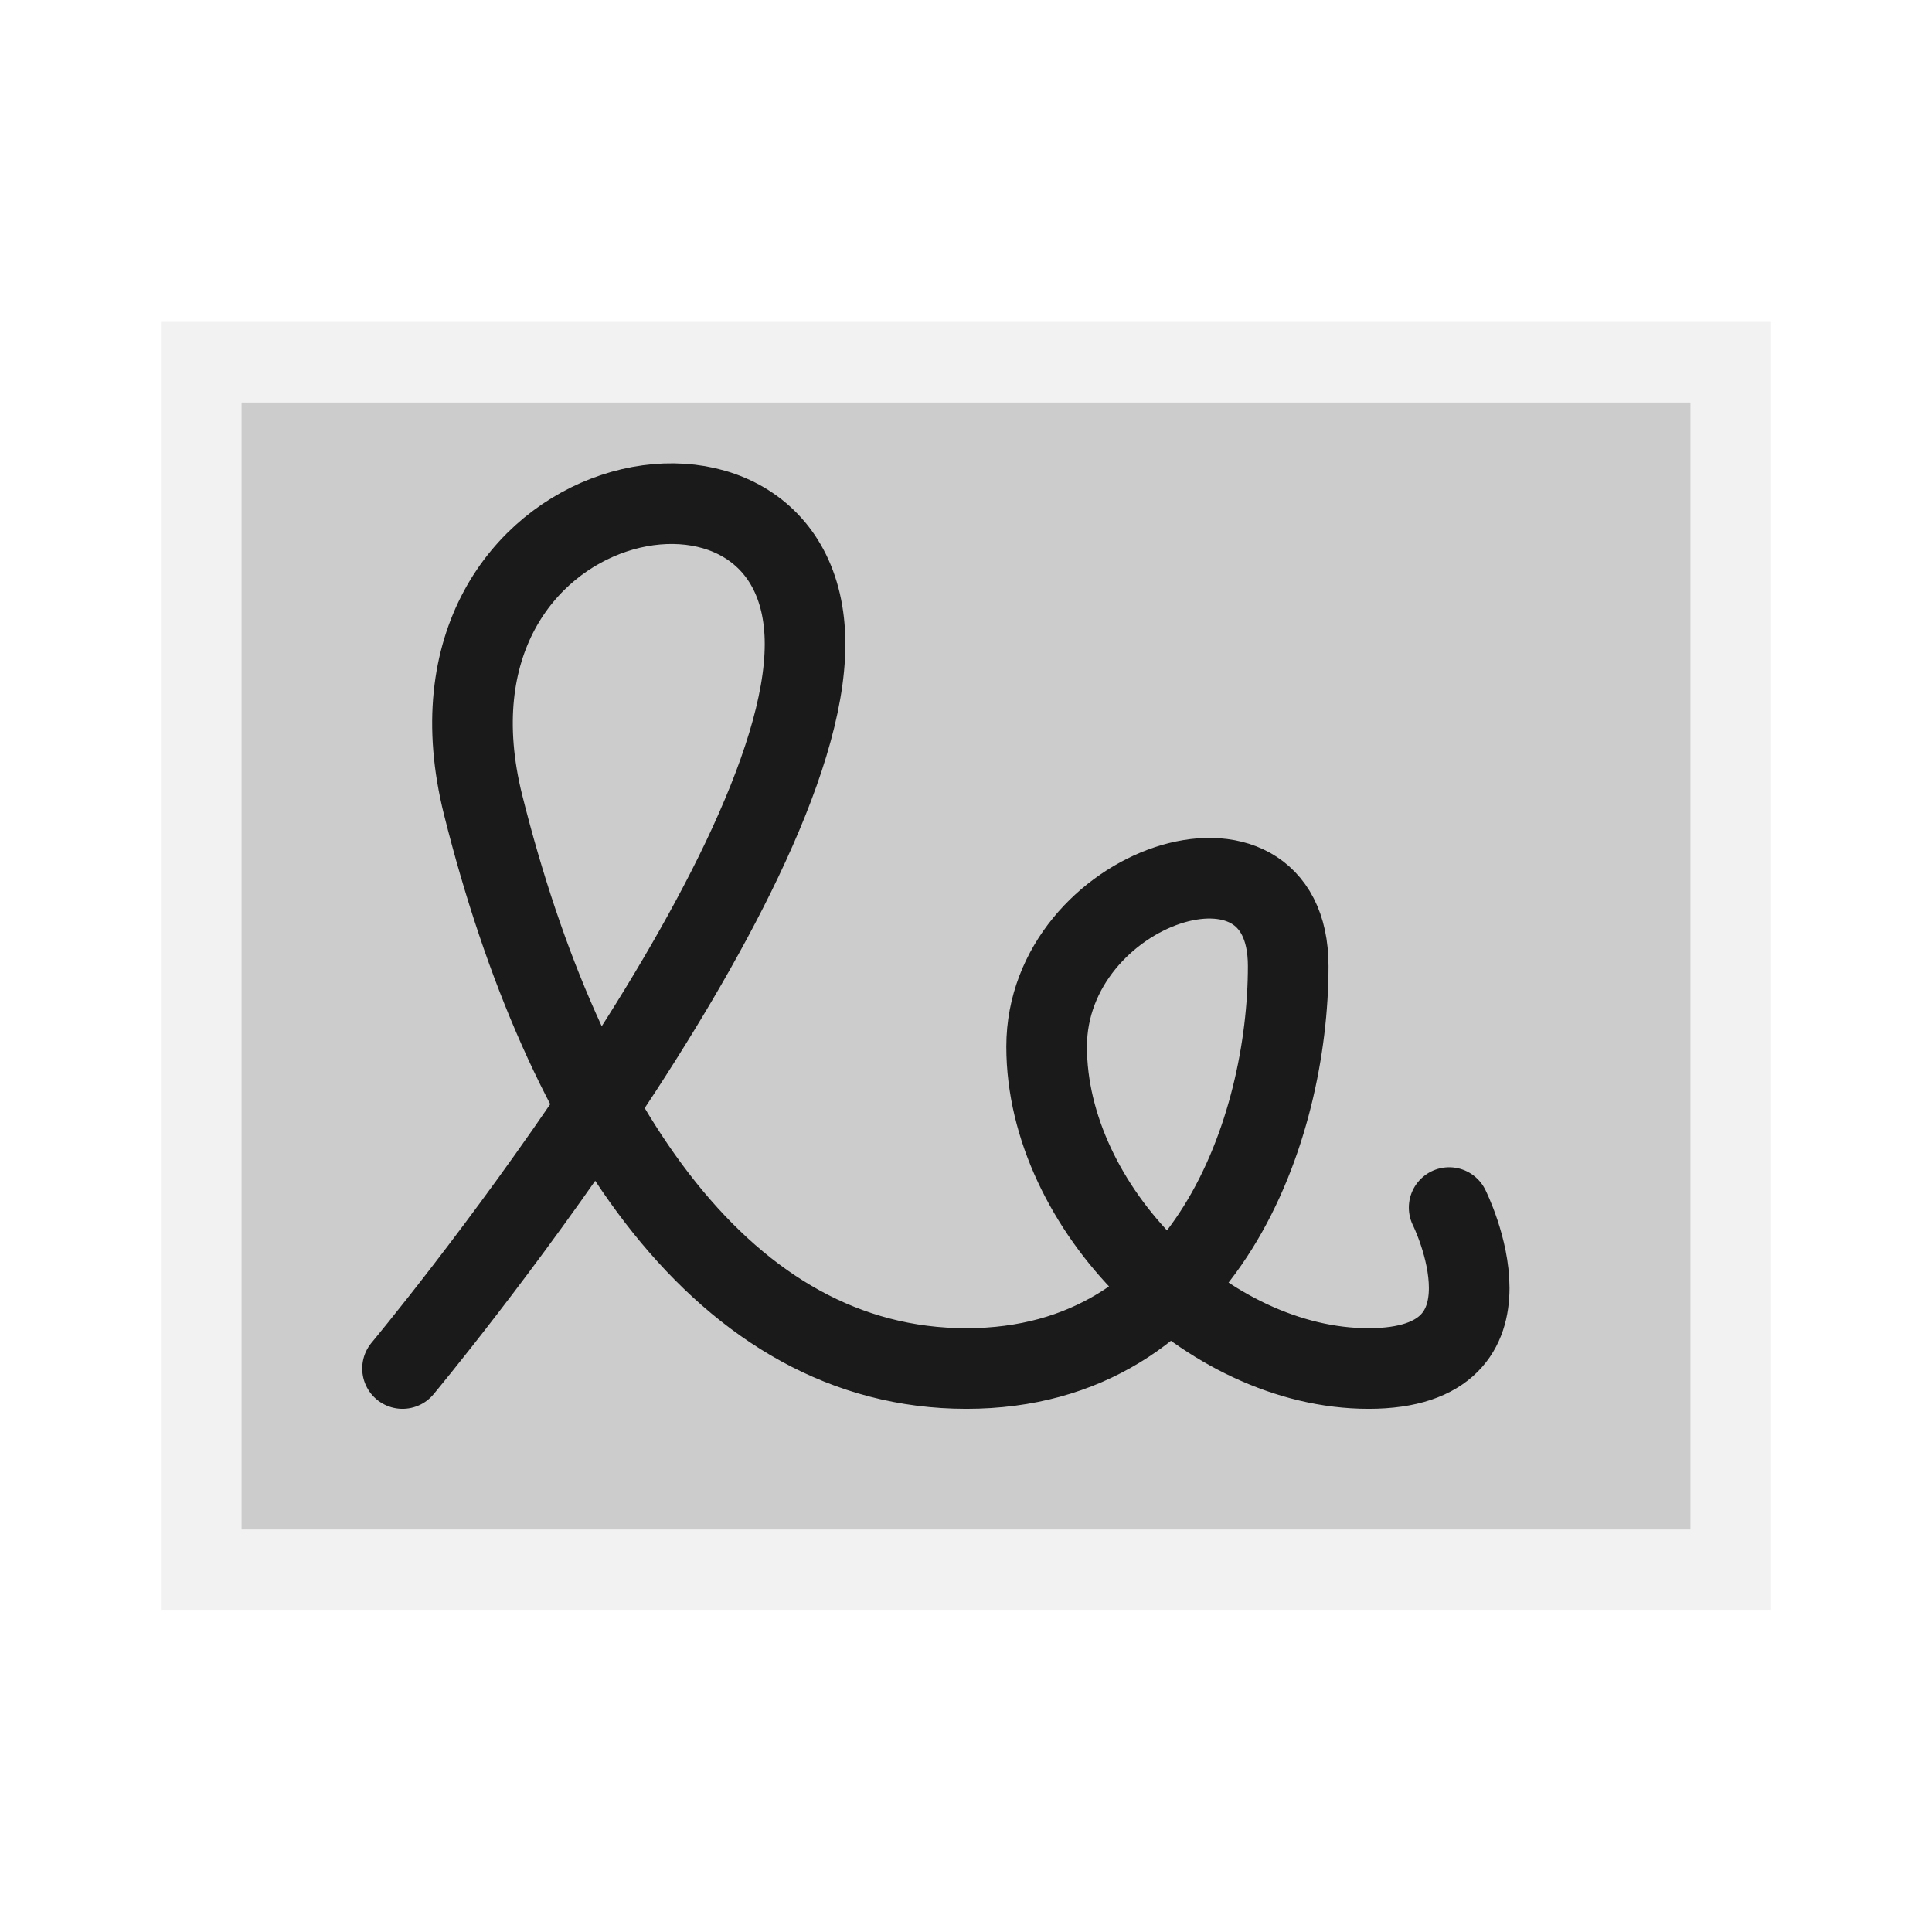
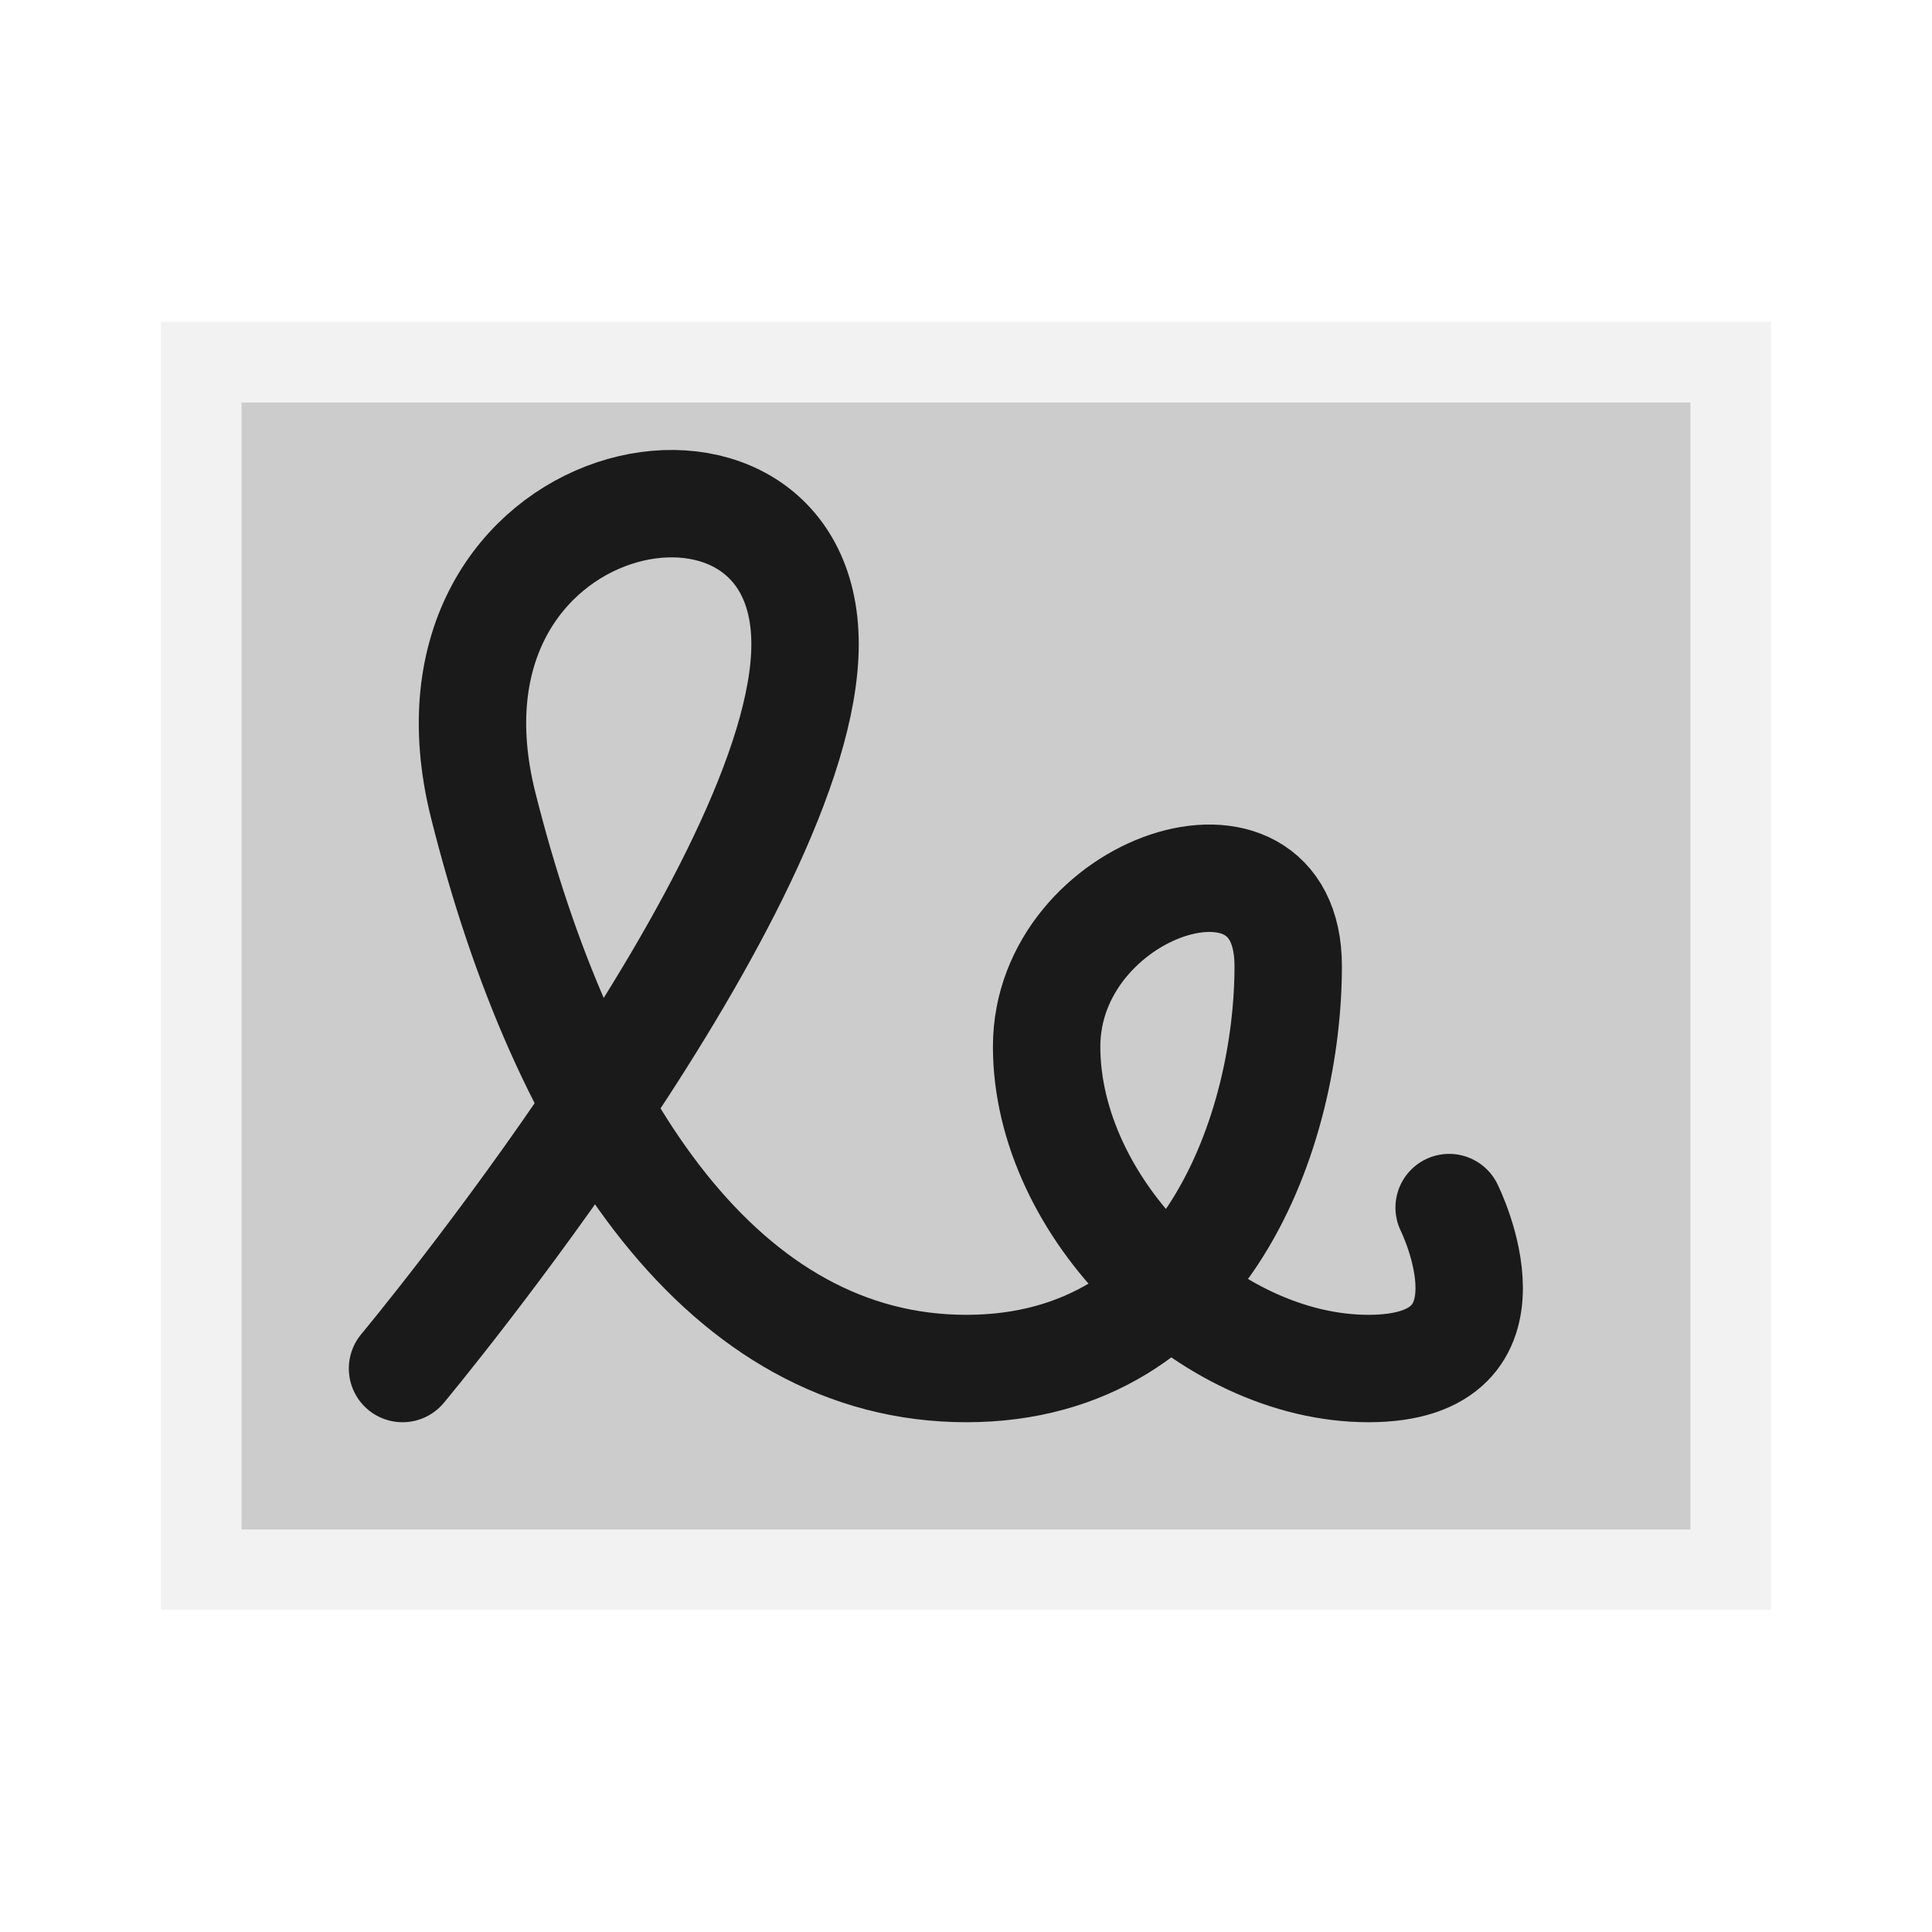
<svg xmlns="http://www.w3.org/2000/svg" xmlns:xlink="http://www.w3.org/1999/xlink" width="24" height="24" viewBox="0 0 6.35 6.35" version="1.1" id="svg8" style="enable-background:new">
  <defs id="defs2">
    <linearGradient id="linearGradient1112">
      <stop id="stop1108" offset="0" style="stop-color:#a0a0a0;stop-opacity:1" />
      <stop id="stop1110" offset="1" style="stop-color:#d2d2d2;stop-opacity:0.976" />
    </linearGradient>
    <linearGradient gradientTransform="translate(-5.7646469e-8,0.2646089)" xlink:href="#linearGradient1112" id="linearGradient1083-9" x1="4.233" y1="294.883" x2="4.233" y2="290.65" gradientUnits="userSpaceOnUse" />
    <filter style="color-interpolation-filters:sRGB" id="filter1185">
      <feBlend mode="normal" in2="BackgroundImage" id="feBlend1187" />
    </filter>
  </defs>
  <g id="layer1" transform="translate(0,-290.65)" style="filter:url(#filter1185)">
    <rect style="fill:#f2f2f2;fill-opacity:1;stroke:none;stroke-width:0.243;stroke-miterlimit:4;stroke-dasharray:none" id="rect1106" width="5.292" height="4.233" x="0.529" y="291.708" />
    <rect style="fill:#cccccc;fill-opacity:1;stroke:none;stroke-width:1.497;stroke-miterlimit:4;stroke-dasharray:none" id="rect1540" width="4.762" height="3.704" x="0.794" y="291.973" ry="0" />
-     <path style="fill:none;stroke:#1a1a1a;stroke-width:0.265px;stroke-linecap:round;stroke-linejoin:miter;stroke-opacity:1" d="m 1.323,295.148 c 0,0 1.323,-1.587 1.323,-2.381 0,-0.794 -1.323,-0.529 -1.058,0.529 0.265,1.058 0.794,1.852 1.588,1.852 0.794,0 1.058,-0.794 1.058,-1.323 0,-0.529 -0.794,-0.265 -0.794,0.265 0,0.529 0.529,1.058 1.058,1.058 0.529,0 0.265,-0.529 0.265,-0.529" id="path881" />
+     <path style="fill:none;stroke:#1a1a1a;stroke-width:0.353;stroke-linecap:round;stroke-linejoin:miter;stroke-opacity:1;stroke-miterlimit:4;stroke-dasharray:none" d="m 1.323,295.148 c 0,0 1.323,-1.587 1.323,-2.381 0,-0.794 -1.323,-0.529 -1.058,0.529 0.265,1.058 0.794,1.852 1.588,1.852 0.794,0 1.058,-0.794 1.058,-1.323 0,-0.529 -0.794,-0.265 -0.794,0.265 0,0.529 0.529,1.058 1.058,1.058 0.529,0 0.265,-0.529 0.265,-0.529" id="path881" />
  </g>
</svg>
